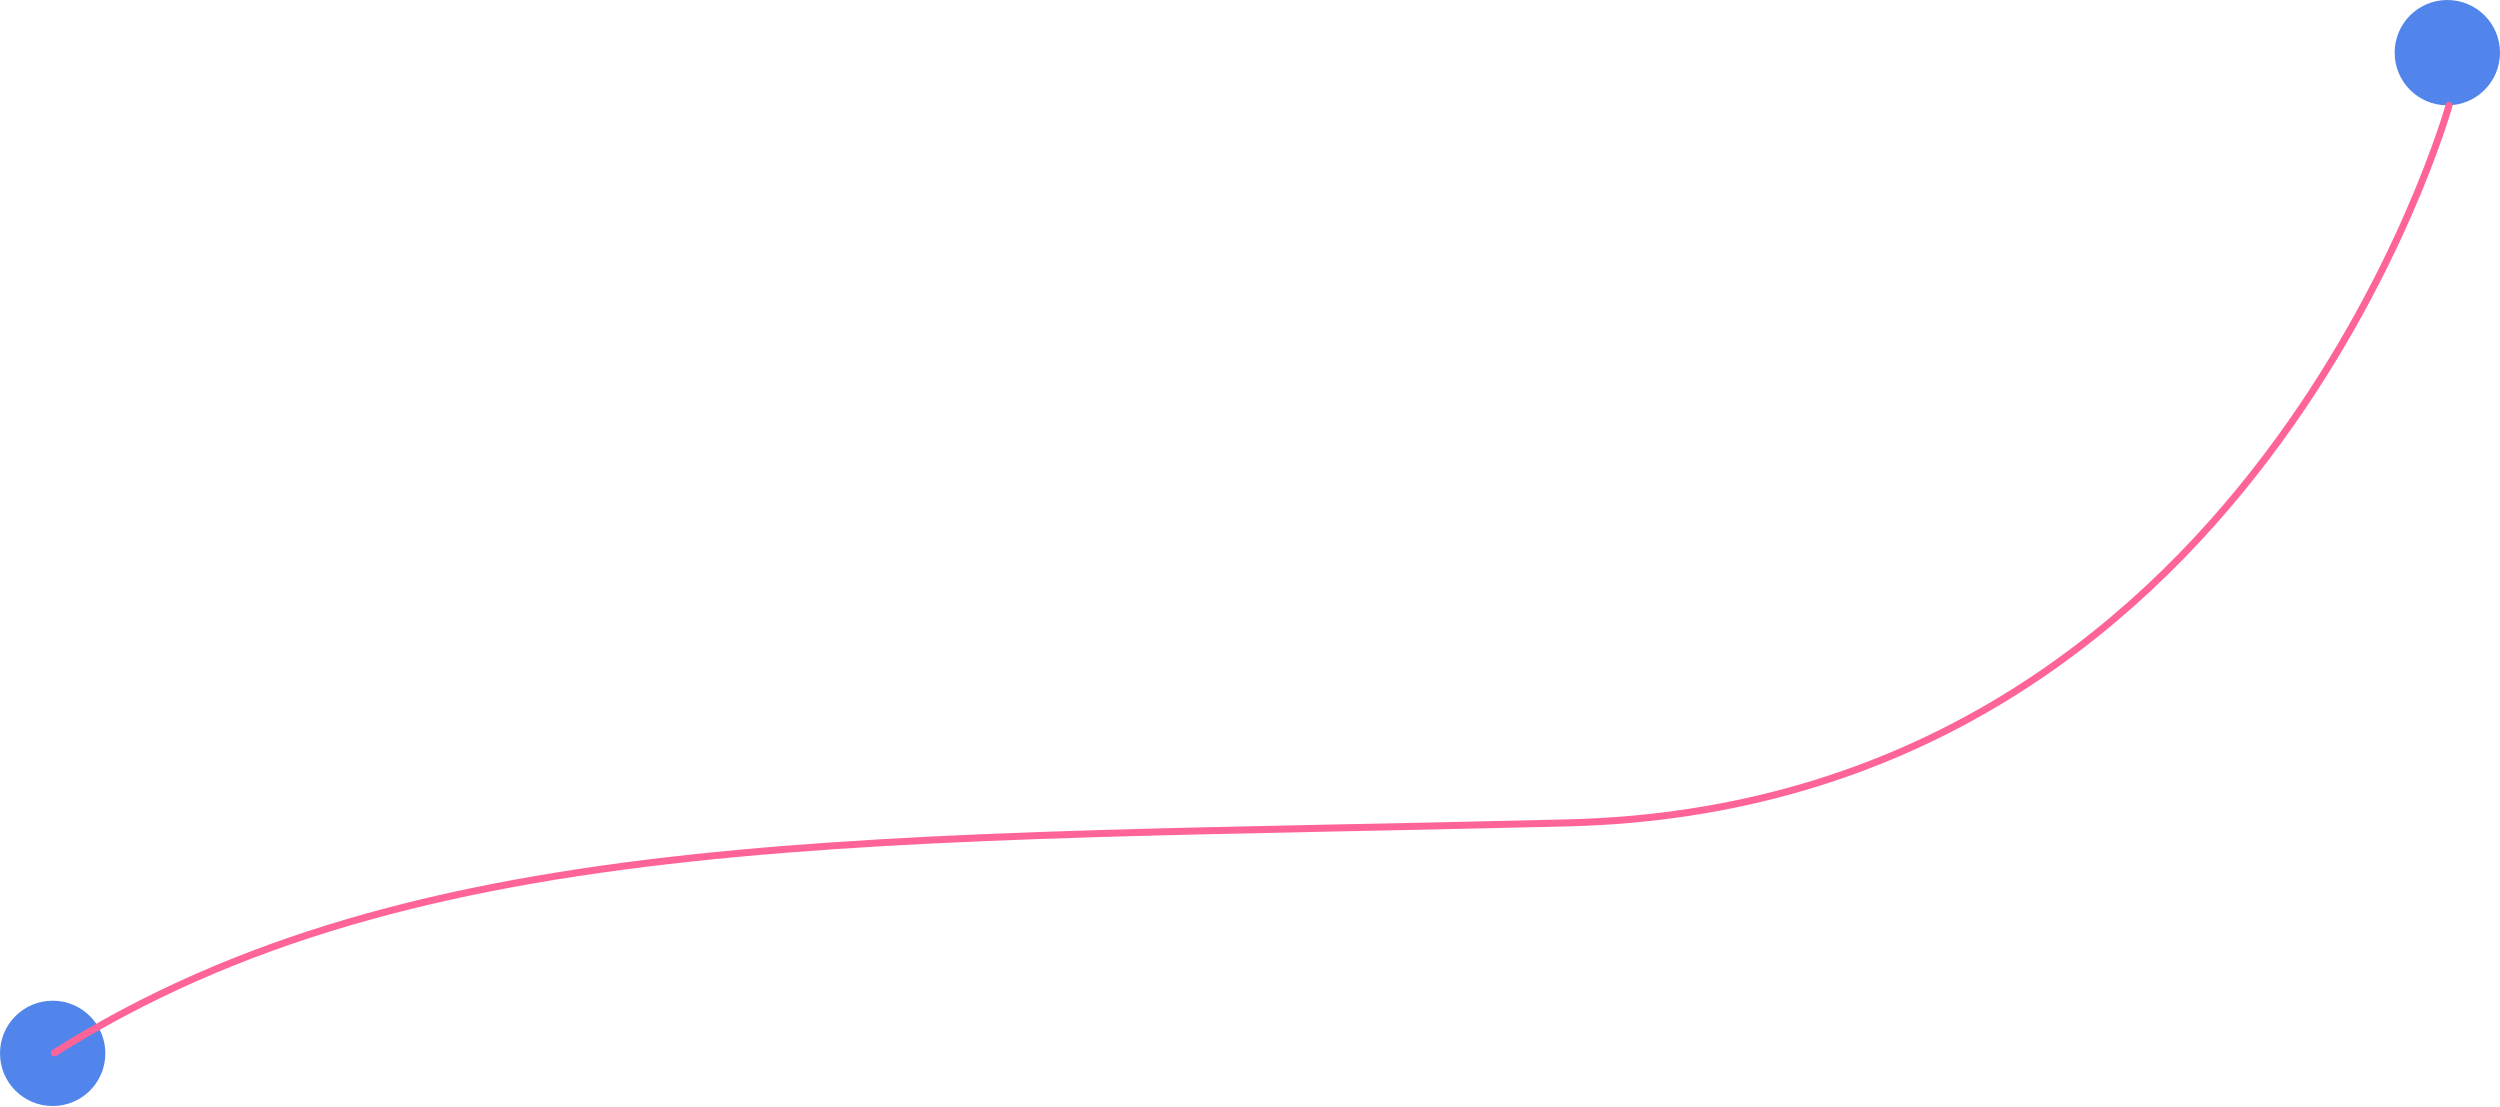
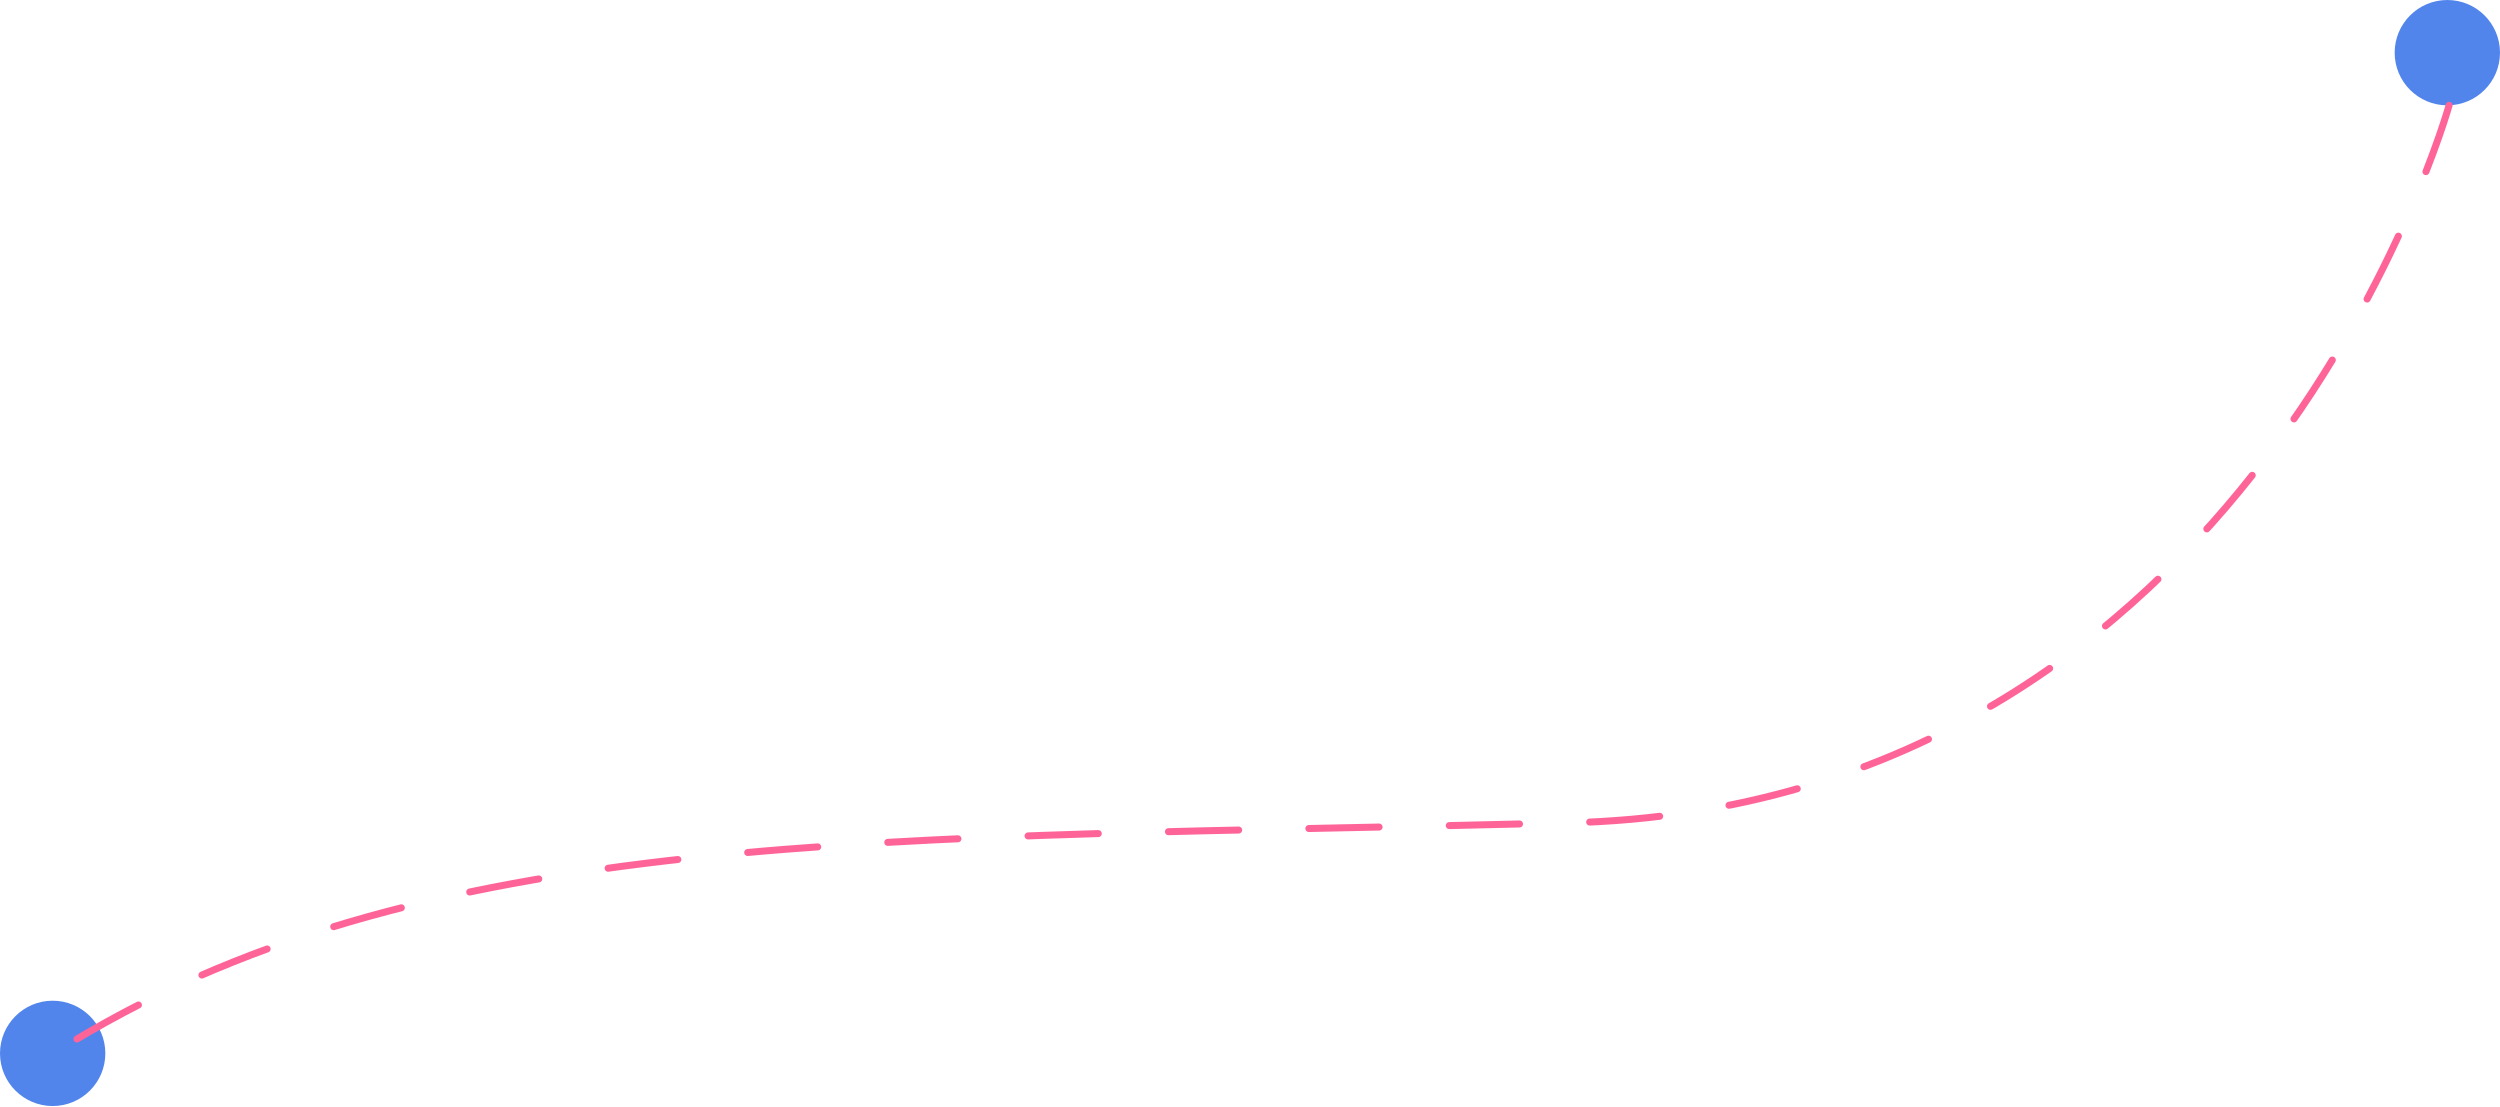
- <svg xmlns="http://www.w3.org/2000/svg" version="1.2" baseProfile="tiny-ps" viewBox="0 0 712 315" width="712" height="315">
-   <style>
- 		tspan { white-space:pre }
- 		.shp0 { fill: #5185eb } 
- 		.shp1 { fill: none;stroke: #ff6498;stroke-linecap:round;stroke-width: 2 } 
- 	</style>
-   <g id="Betacrew_homepage_web">
-     <g id="Group 2932">
-       <path id="Ellipse 35" class="shp0" d="M697 30C688.7 30 682 23.29 682 15C682 6.7 688.7 0 697 0C705.29 0 712 6.7 712 15C712 23.29 705.29 30 697 30Z" />
-       <g id="Group 2839">
-         <path id="Ellipse 36" class="shp0" d="M15 315C6.7 315 0 308.29 0 300C0 291.7 6.7 285 15 285C23.29 285 30 291.7 30 300C30 308.29 23.29 315 15 315Z" />
-         <path id="Path 4656" class="shp1" d="M697.5 30C697.5 30 642.01 229.43 446.73 234.35C251.46 239.26 119.24 234.35 15.5 299.85" />
-       </g>
-     </g>
+ <svg xmlns="http://www.w3.org/2000/svg" width="712" height="315" viewBox="0 0 712 315">
+   <defs>
+     <style>.a{fill:#5185eb;}.b{fill:none;stroke:#ff6498;stroke-linecap:round;stroke-linejoin:round;stroke-width:2px;stroke-dasharray:20;}</style>
+   </defs>
+   <circle class="a" cx="15" cy="15" r="15" transform="translate(682)" />
+   <g transform="translate(0 30)">
+     <circle class="a" cx="15" cy="15" r="15" transform="translate(0 255)" />
+     <path class="b" d="M2066,4137s-55.491,199.435-250.766,204.347-327.493,0-431.234,65.5" transform="translate(-1368.5 -4137)" />
  </g>
</svg>
